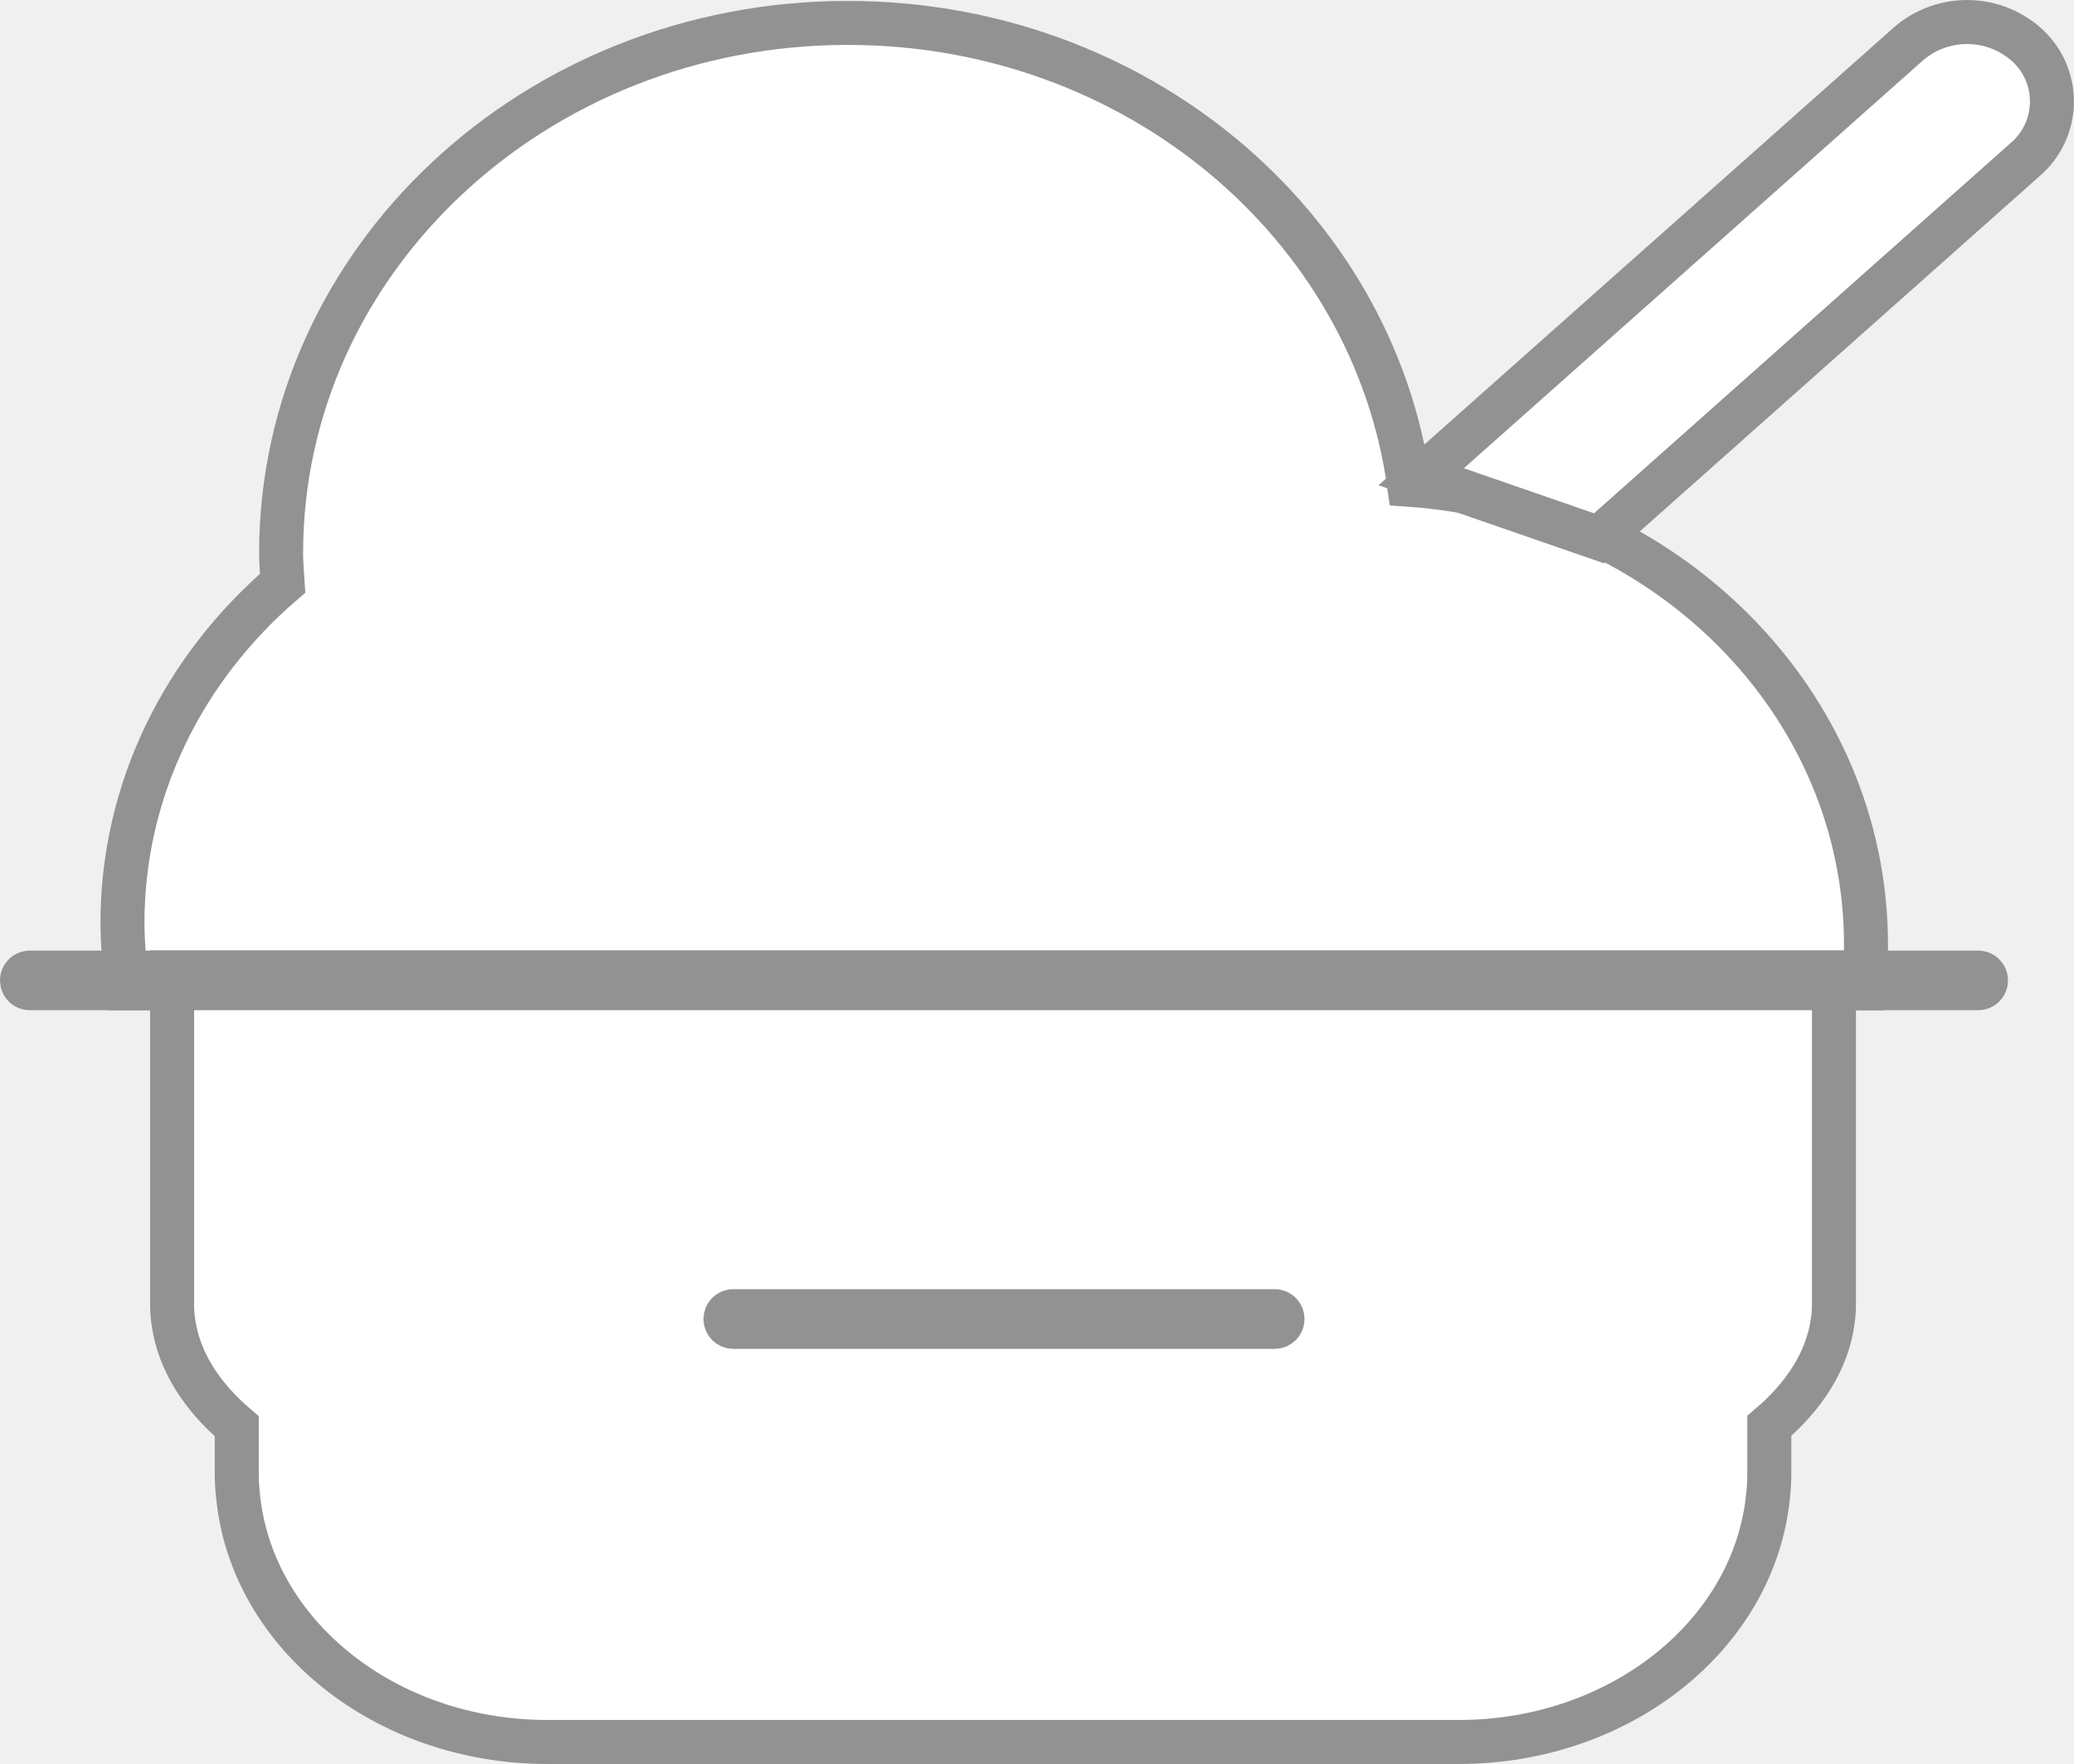
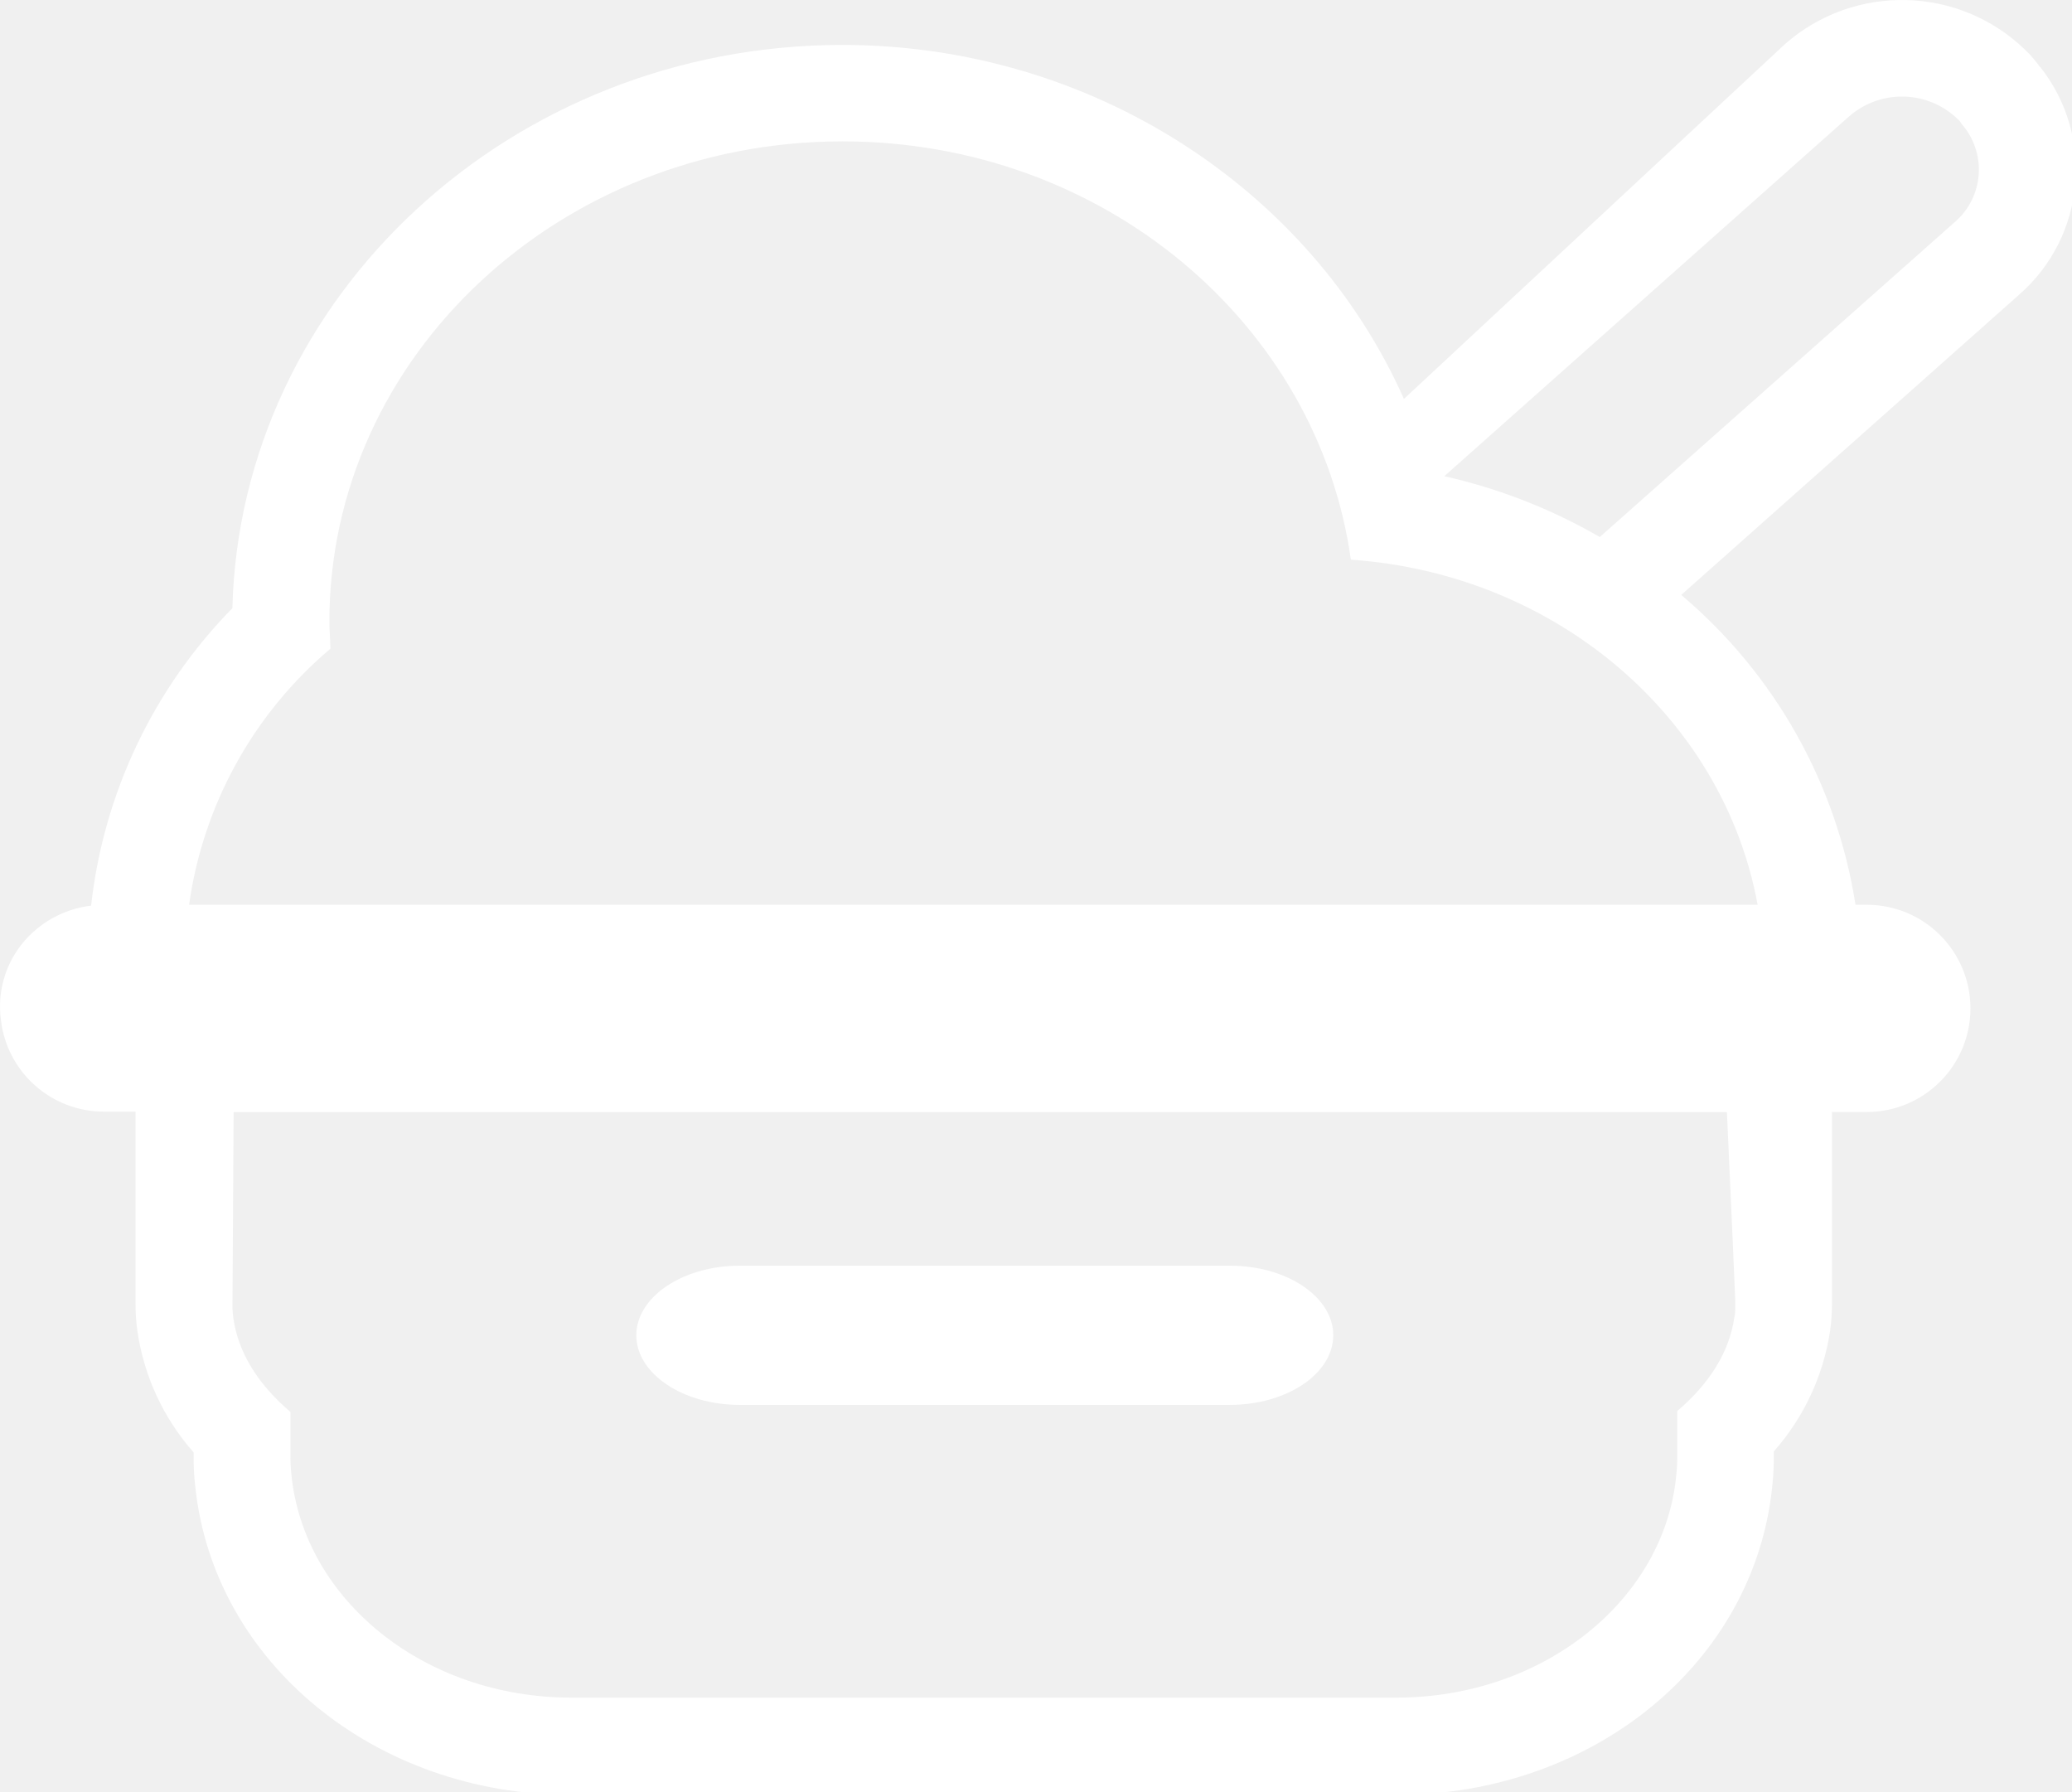
- <svg xmlns="http://www.w3.org/2000/svg" viewBox="0 0 340.42 289.45">
+ <svg xmlns="http://www.w3.org/2000/svg" viewBox="0 0 214 185">
  <defs>
-     <style>.cls-1{fill:#fff;stroke:#929292;stroke-miterlimit:10;stroke-width:7.22px;}</style>
+     <style>.cls-1{fill:#FFFFFF;}</style>
  </defs>
-   <g id="Capa_2" data-name="Capa 2">
-     <g id="ice_cream_Imagen" data-name="ice cream Imagen">
-       <path class="cls-1" d="M21,162.18H305.9c.23-2.34.38-4.71.38-7.11,0-40-33.07-72.63-75-75.52-5.92-42.74-44.86-75.79-92.14-75.79-51.36,0-93,39-93,87.05,0,1.66.16,3.27.26,4.9-16.13,13.85-26.3,33.69-26.3,55.79A71,71,0,0,0,21,162.18Z" />
-       <path class="cls-1" d="M333,7.67a14.69,14.69,0,0,0-19.73-.49l-80,71.06,29.18,10.1,70-62.2A12.52,12.52,0,0,0,333,7.67Z" />
-       <path class="cls-1" d="M28.25,159.59V214a18.27,18.27,0,0,0,.22,3c.88,6.36,4.64,12.19,10.39,17.07v7.6a32.42,32.42,0,0,0,.21,3.83c2.21,22.63,24.11,40.38,50.79,40.38H239.41c26.68,0,48.57-17.75,50.79-40.38a32.42,32.42,0,0,0,.21-3.83V234c5.75-4.88,9.51-10.71,10.39-17.07a18.27,18.27,0,0,0,.22-3V159.59Z" />
-       <rect class="cls-1" x="119.08" y="215.18" width="91.43" height="2.57" rx="1.28" />
-       <rect class="cls-1" x="3.61" y="159.61" width="322.37" height="2.57" rx="1.28" />
-     </g>
+   <g id="ice_cream_bowl">
+     <path class="cls-1" d="M127,130.71H76.42c-5.9,0-10.7,3.23-10.7,7.19s4.8,7.19,10.7,7.19H127c5.9,0,10.7-3.22,10.7-7.19S132.92,130.71,127,130.71Z" />
+     <path class="cls-1" d="M210.7,6.93a12.35,12.35,0,0,0-1.41-1.66l-.13-.13a18.31,18.31,0,0,0-24.8-.59L145,41.2C135.4,19.58,112.76,4.64,87,4.64c-34.23,0-62.17,26-63,58.17A52.1,52.1,0,0,0,9.41,93.53a10.8,10.8,0,0,0-7.18,4,10.35,10.35,0,0,0-2.14,7.77,10.7,10.7,0,0,0,10.63,9.5H14v19.6a19.51,19.51,0,0,0,.21,3.2A24.22,24.22,0,0,0,20,150v.17a25.55,25.55,0,0,0,.17,3.38c1.92,18.16,18.59,31.82,38.83,31.82h85.2c20.37,0,37-13.68,38.84-31.86a26.46,26.46,0,0,0,.16-3.34v-.27A24.22,24.22,0,0,0,189,137.54a19.51,19.51,0,0,0,.21-3.2v-19.5h3.6a10.7,10.7,0,1,0,0-21.4h-1.17a52.46,52.46,0,0,0-18-32l34.89-31a17.13,17.13,0,0,0,2.2-23.51ZM179.22,134.34c0,.35,0,.68,0,.68,0,.28,0,.63-.09,1-.5,3.6-2.6,6.9-5.9,9.7v4.4a16.2,16.2,0,0,1-.1,2.2c-1.2,12.9-13.7,23-28.9,23H59c-15.2,0-27.6-10.1-28.9-23a16.2,16.2,0,0,1-.1-2.2v-4.3c-3.3-2.8-5.4-6.1-5.9-9.7a9,9,0,0,1-.09-1c0-.35,0-.61,0-.67,0-.63.06-8.47.12-19.6H178.36C178.85,125.72,179.21,133.7,179.22,134.34Zm2.31-40.9h-162A42.29,42.29,0,0,1,34.12,67c0-.9-.1-1.9-.1-2.8,0-27.4,23.8-49.6,53-49.6,27,0,49.1,18.9,52.5,43.2C160.77,59.27,178,74.14,181.53,93.44ZM201.9,22.93,165.23,55.46a57.16,57.16,0,0,0-16.06-6.28L191,12a8.3,8.3,0,0,1,11.2.3,1.76,1.76,0,0,1,.4.5A7.14,7.14,0,0,1,201.9,22.93Z" />
  </g>
</svg>
